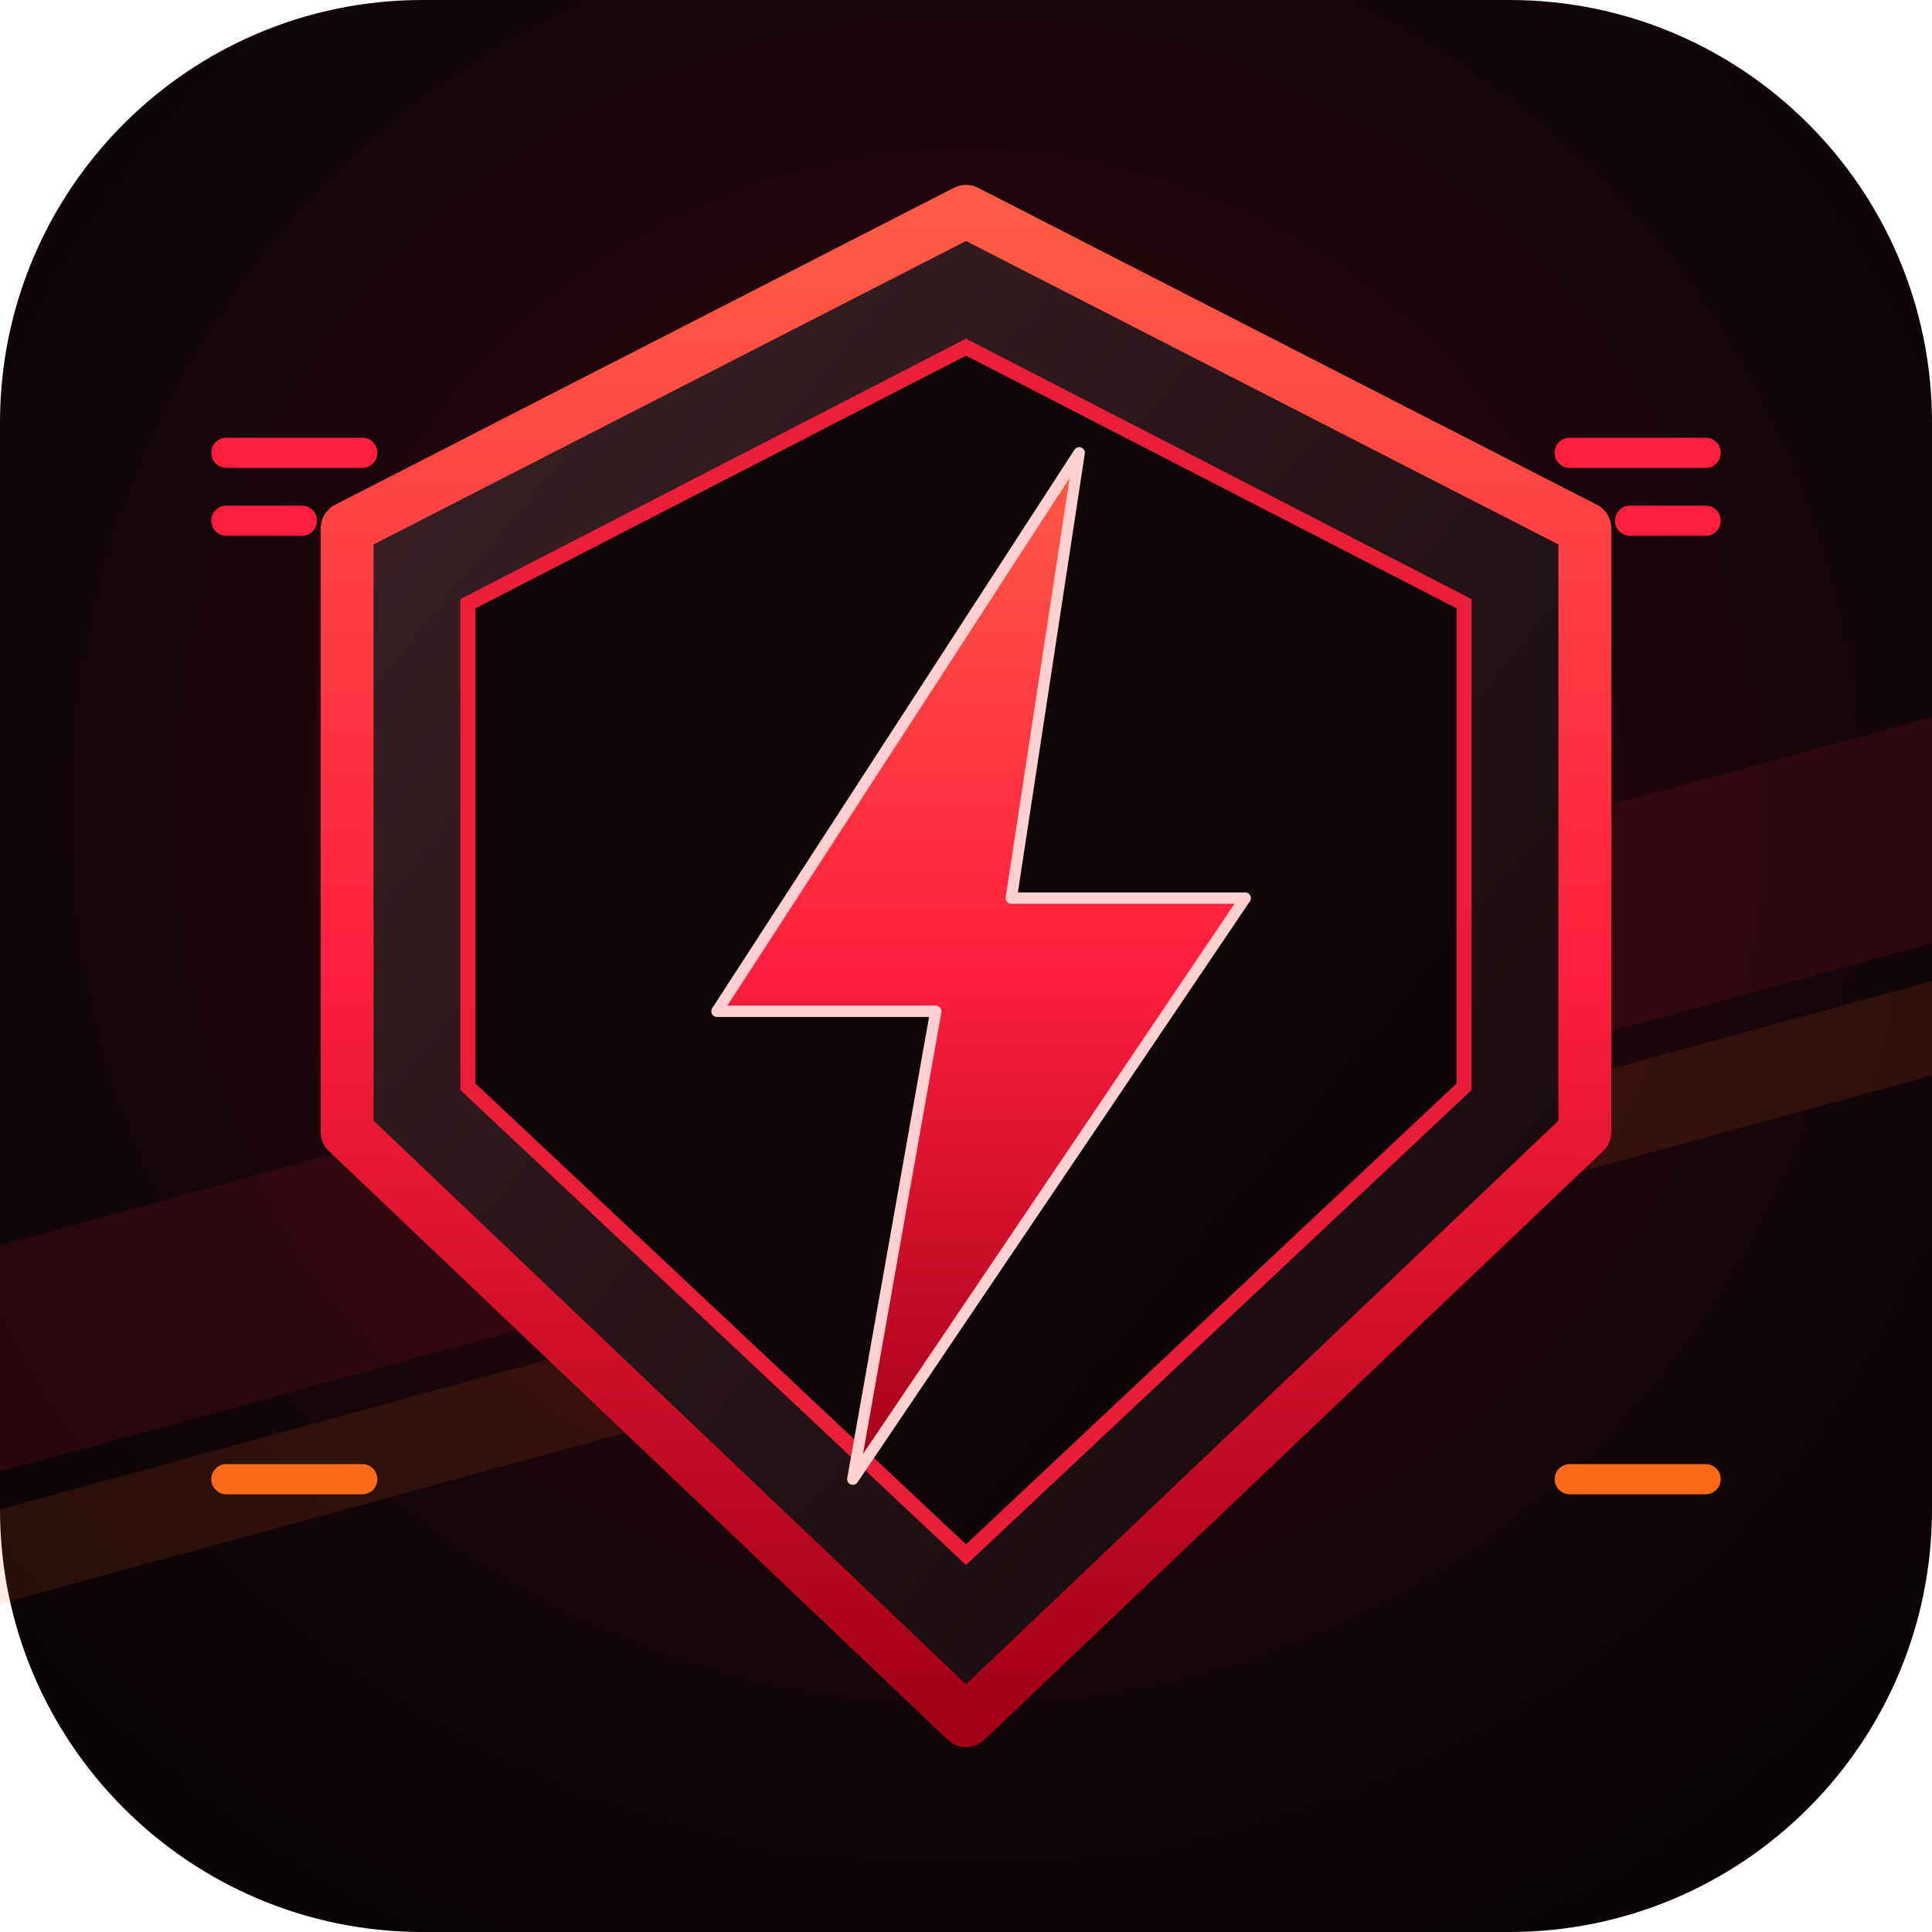
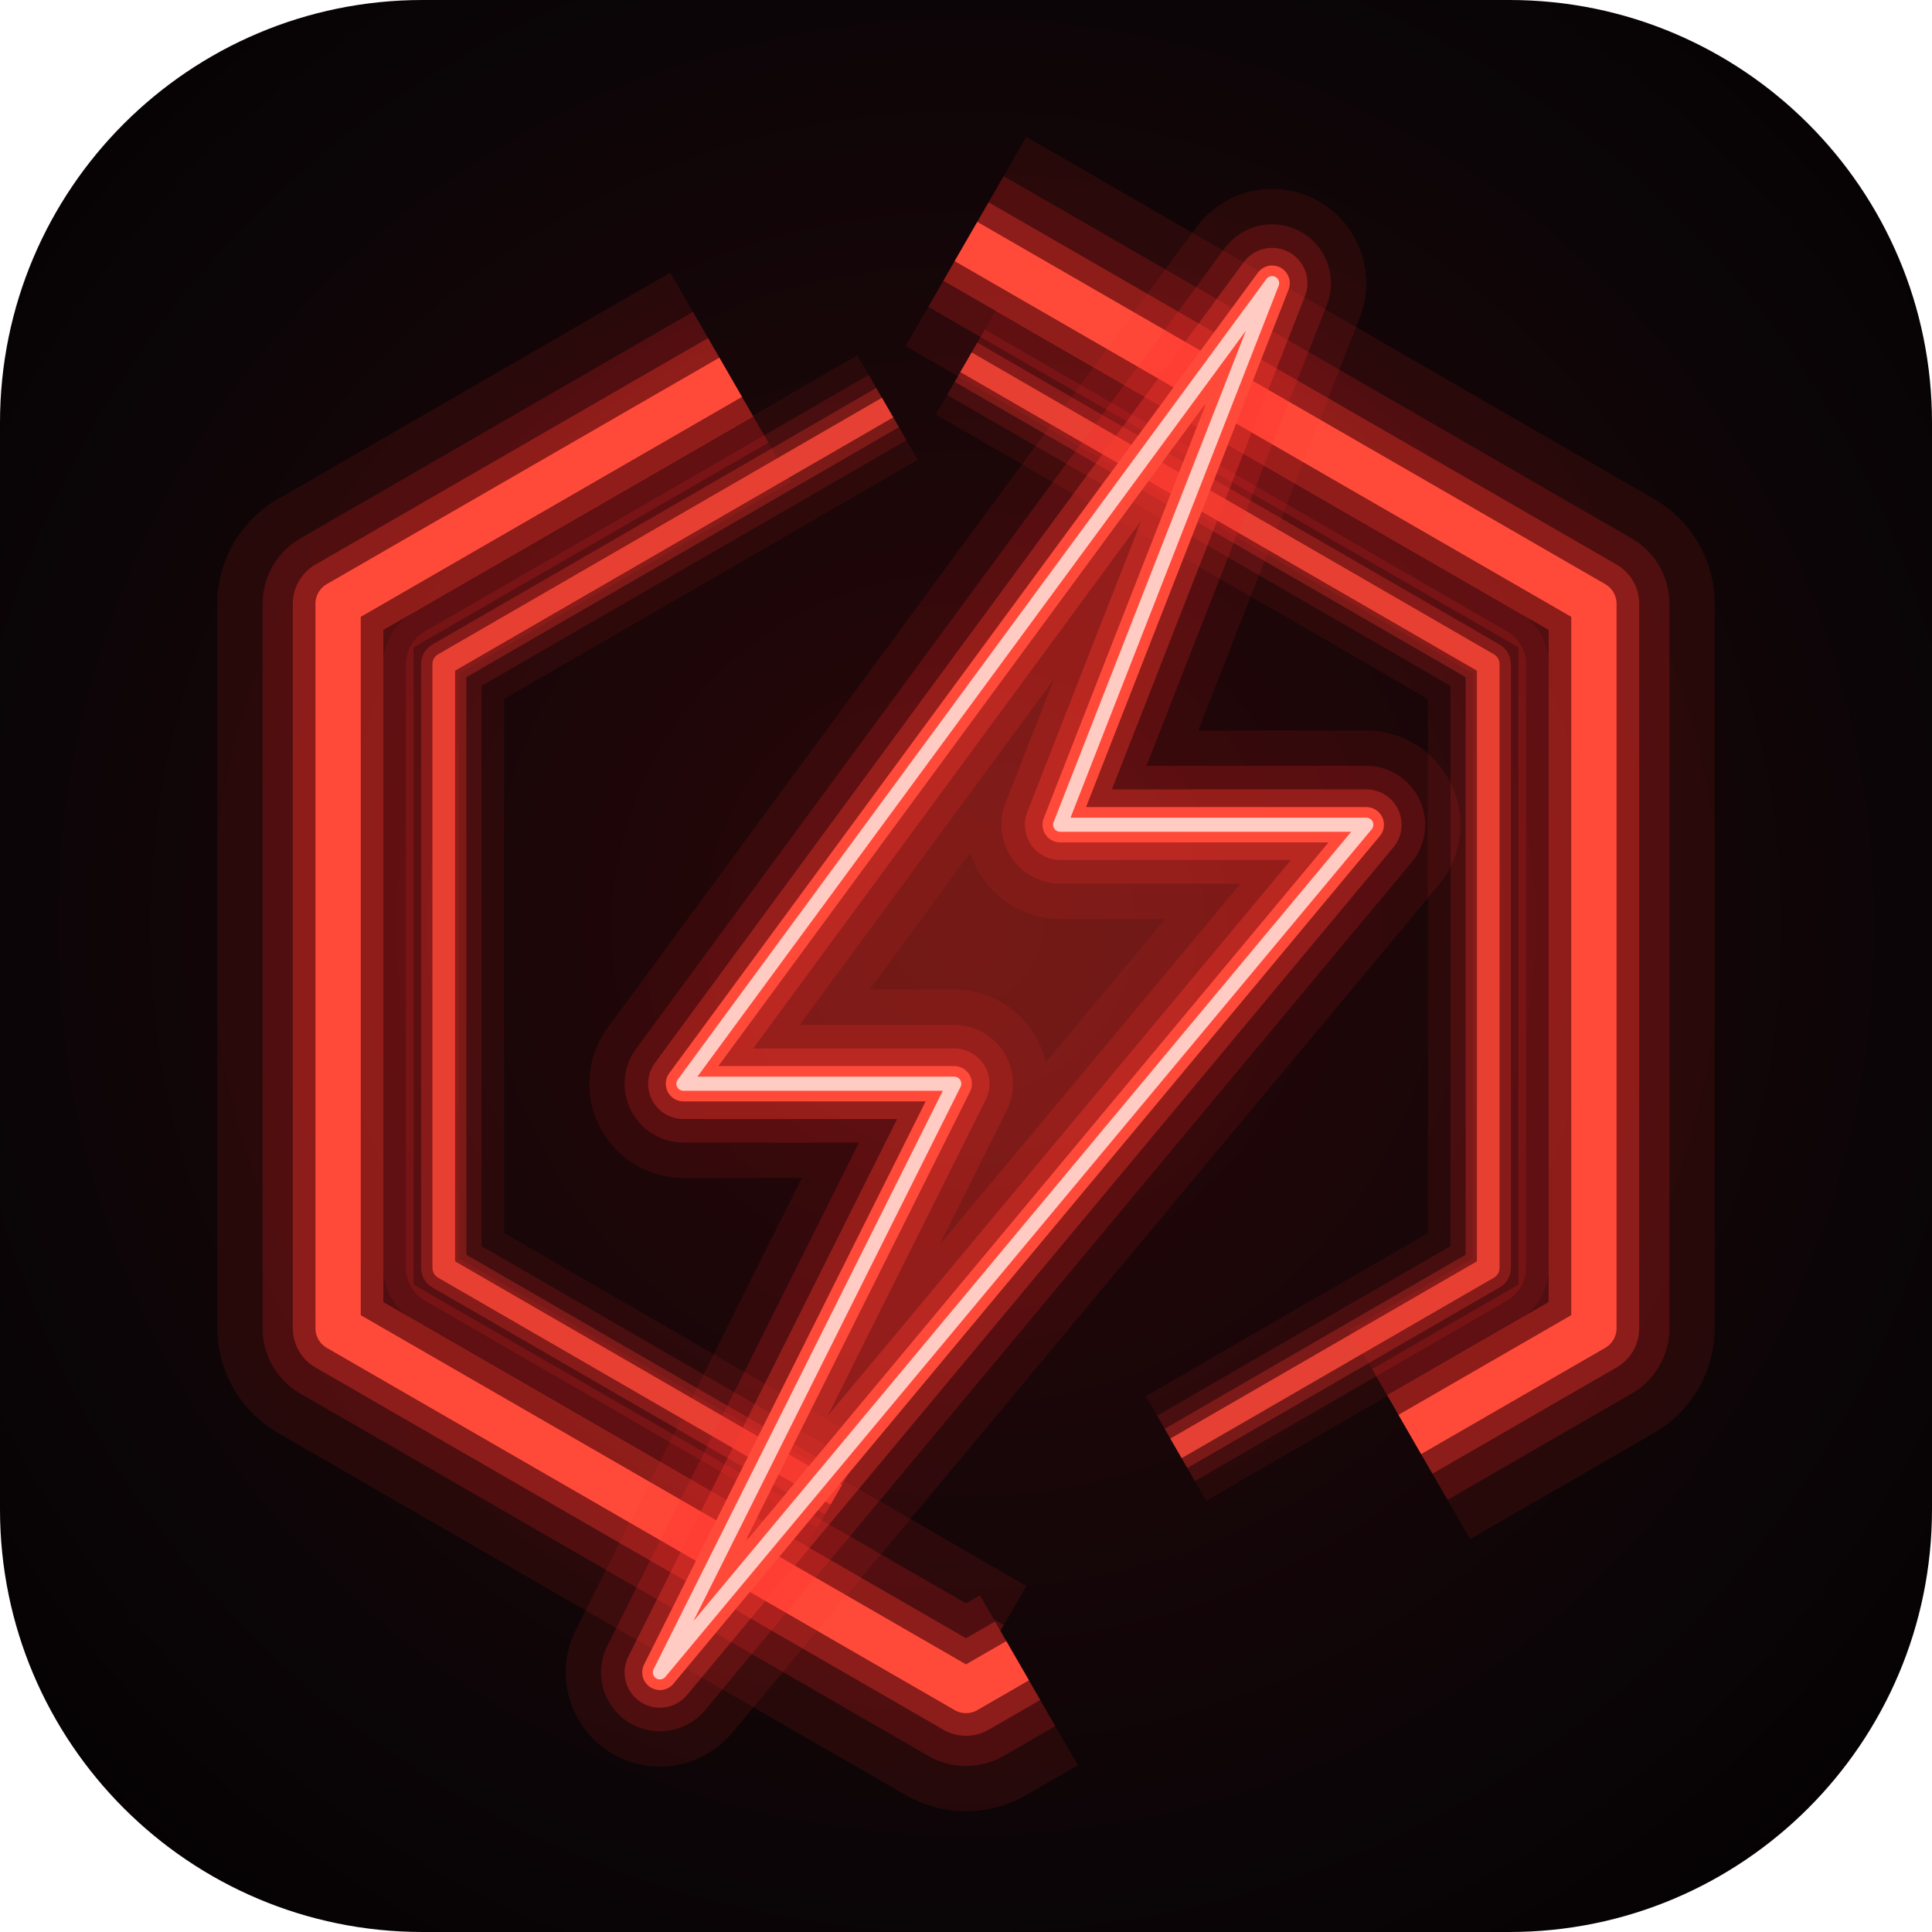
- <svg xmlns="http://www.w3.org/2000/svg" width="512" height="512" viewBox="0 0 512 512">
+ <svg xmlns="http://www.w3.org/2000/svg" width="512" height="512" viewBox="0 0 128 128">
  <defs>
-     <radialGradient id="bg" cx="50%" cy="42%" r="75%">
-       <stop offset="0" stop-color="#3a0610" />
-       <stop offset="0.6" stop-color="#14060a" />
-       <stop offset="1" stop-color="#050203" />
+     <radialGradient id="bgc" cx="50%" cy="48%" r="70%">
+       <stop offset="0" stop-color="#2a0709" />
+       <stop offset="0.7" stop-color="#0b0507" />
+       <stop offset="1" stop-color="#030102" />
    </radialGradient>
-     <linearGradient id="red" x1="0" y1="0" x2="0" y2="1">
-       <stop offset="0" stop-color="#ff5a45" />
-       <stop offset="0.5" stop-color="#ff1f3d" />
-       <stop offset="1" stop-color="#a30018" />
-     </linearGradient>
-     <linearGradient id="steel" x1="0" y1="0" x2="1" y2="1">
-       <stop offset="0" stop-color="#3b2227" />
-       <stop offset="1" stop-color="#120709" />
-     </linearGradient>
  </defs>
-   <rect width="512" height="512" rx="112" fill="url(#bg)" />
-   <path d="M0 330 L512 190 L512 250 L0 390Z" fill="#ff1f3d" opacity="0.10" />
-   <path d="M0 400 L512 260 L512 285 L0 425Z" fill="#ff6a1a" opacity="0.12" />
-   <polygon points="256,56 420,140 420,300 256,456 92,300 92,140" fill="url(#steel)" stroke="url(#red)" stroke-width="14" stroke-linejoin="round" />
-   <polygon points="256,92 388,160 388,288 256,412 124,288 124,160" fill="#0c0406" stroke="#ff1f3d" stroke-width="4" opacity="0.9" />
-   <path d="M286 120 L190 268 L248 268 L226 392 L330 238 L268 238Z" fill="url(#red)" stroke="#ffd0d0" stroke-width="3" stroke-linejoin="round" />
-   <path d="M60 120 L96 120 M60 138 L80 138 M452 120 L416 120 M452 138 L432 138" stroke="#ff1f3d" stroke-width="8" stroke-linecap="round" />
-   <path d="M60 392 L96 392 M452 392 L416 392" stroke="#ff6a1a" stroke-width="8" stroke-linecap="round" />
+   <rect width="128" height="128" rx="28" fill="url(#bgc)" />
+   <path d="M0 0H128V128H0Z" fill="none" />
+   <polygon points="64.0,16.0 22.4,40.0 22.4,88.0 64.0,112.0 105.6,88.0 105.6,40.0" fill="none" stroke="#ff2a2a" stroke-opacity="0.1" stroke-width="16" stroke-linejoin="round" stroke-dasharray="130 30 130 30" stroke-dashoffset="-18" />
+   <polygon points="64.0,24.0 29.4,44.0 29.4,84.0 64.0,104.0 98.6,84.0 98.6,44.0" fill="none" stroke="#ff2a2a" stroke-opacity="0.08" stroke-width="8.0" stroke-linejoin="round" stroke-dasharray="104 26 104 26" stroke-dashoffset="-6" />
+   <polygon points="64.0,16.0 22.4,40.0 22.4,88.0 64.0,112.0 105.6,88.0 105.6,40.0" fill="none" stroke="#ff2a2a" stroke-opacity="0.18" stroke-width="10" stroke-linejoin="round" stroke-dasharray="130 30 130 30" stroke-dashoffset="-18" />
+   <polygon points="64.0,24.0 29.4,44.0 29.4,84.0 64.0,104.0 98.6,84.0 98.6,44.0" fill="none" stroke="#ff2a2a" stroke-opacity="0.144" stroke-width="5.0" stroke-linejoin="round" stroke-dasharray="104 26 104 26" stroke-dashoffset="-6" />
+   <polygon points="64.0,16.0 22.4,40.0 22.4,88.0 64.0,112.0 105.6,88.0 105.6,40.0" fill="none" stroke="#ff3b30" stroke-opacity="0.35" stroke-width="6" stroke-linejoin="round" stroke-dasharray="130 30 130 30" stroke-dashoffset="-18" />
+   <polygon points="64.0,24.0 29.4,44.0 29.4,84.0 64.0,104.0 98.6,84.0 98.6,44.0" fill="none" stroke="#ff3b30" stroke-opacity="0.28" stroke-width="3.0" stroke-linejoin="round" stroke-dasharray="104 26 104 26" stroke-dashoffset="-6" />
+   <polygon points="64.0,16.0 22.4,40.0 22.4,88.0 64.0,112.0 105.6,88.0 105.6,40.0" fill="none" stroke="#ff4a3a" stroke-opacity="1.0" stroke-width="3" stroke-linejoin="round" stroke-dasharray="130 30 130 30" stroke-dashoffset="-18" />
+   <polygon points="64.0,24.0 29.4,44.0 29.4,84.0 64.0,104.0 98.6,84.0 98.6,44.0" fill="none" stroke="#ff4a3a" stroke-opacity="0.8" stroke-width="1.5" stroke-linejoin="round" stroke-dasharray="104 26 104 26" stroke-dashoffset="-6" />
+   <path transform="translate(64 64) scale(0.78) translate(-64 -64)" d="M90 6 L40 74 L63 74 L38 124 L98 52 L72 52 Z" fill="none" fill-opacity="0.35" stroke="#ff2a2a" stroke-opacity="0.1" stroke-width="16" stroke-linejoin="round" />
+   <path transform="translate(64 64) scale(0.78) translate(-64 -64)" d="M90 6 L40 74 L63 74 L38 124 L98 52 L72 52 Z" fill="none" fill-opacity="0.35" stroke="#ff2a2a" stroke-opacity="0.18" stroke-width="10" stroke-linejoin="round" />
+   <path transform="translate(64 64) scale(0.78) translate(-64 -64)" d="M90 6 L40 74 L63 74 L38 124 L98 52 L72 52 Z" fill="none" fill-opacity="0.35" stroke="#ff3b30" stroke-opacity="0.35" stroke-width="6" stroke-linejoin="round" />
+   <path transform="translate(64 64) scale(0.78) translate(-64 -64)" d="M90 6 L40 74 L63 74 L38 124 L98 52 L72 52 Z" fill="#ff3b30" fill-opacity="0.35" stroke="#ff4a3a" stroke-opacity="1.0" stroke-width="3" stroke-linejoin="round" />
+   <path transform="translate(64 64) scale(0.78) translate(-64 -64)" d="M90 6 L40 74 L63 74 L38 124 L98 52 L72 52 Z" fill="none" stroke="#ffd9d2" stroke-opacity="0.9" stroke-width="1.2" stroke-linejoin="round" />
</svg>
